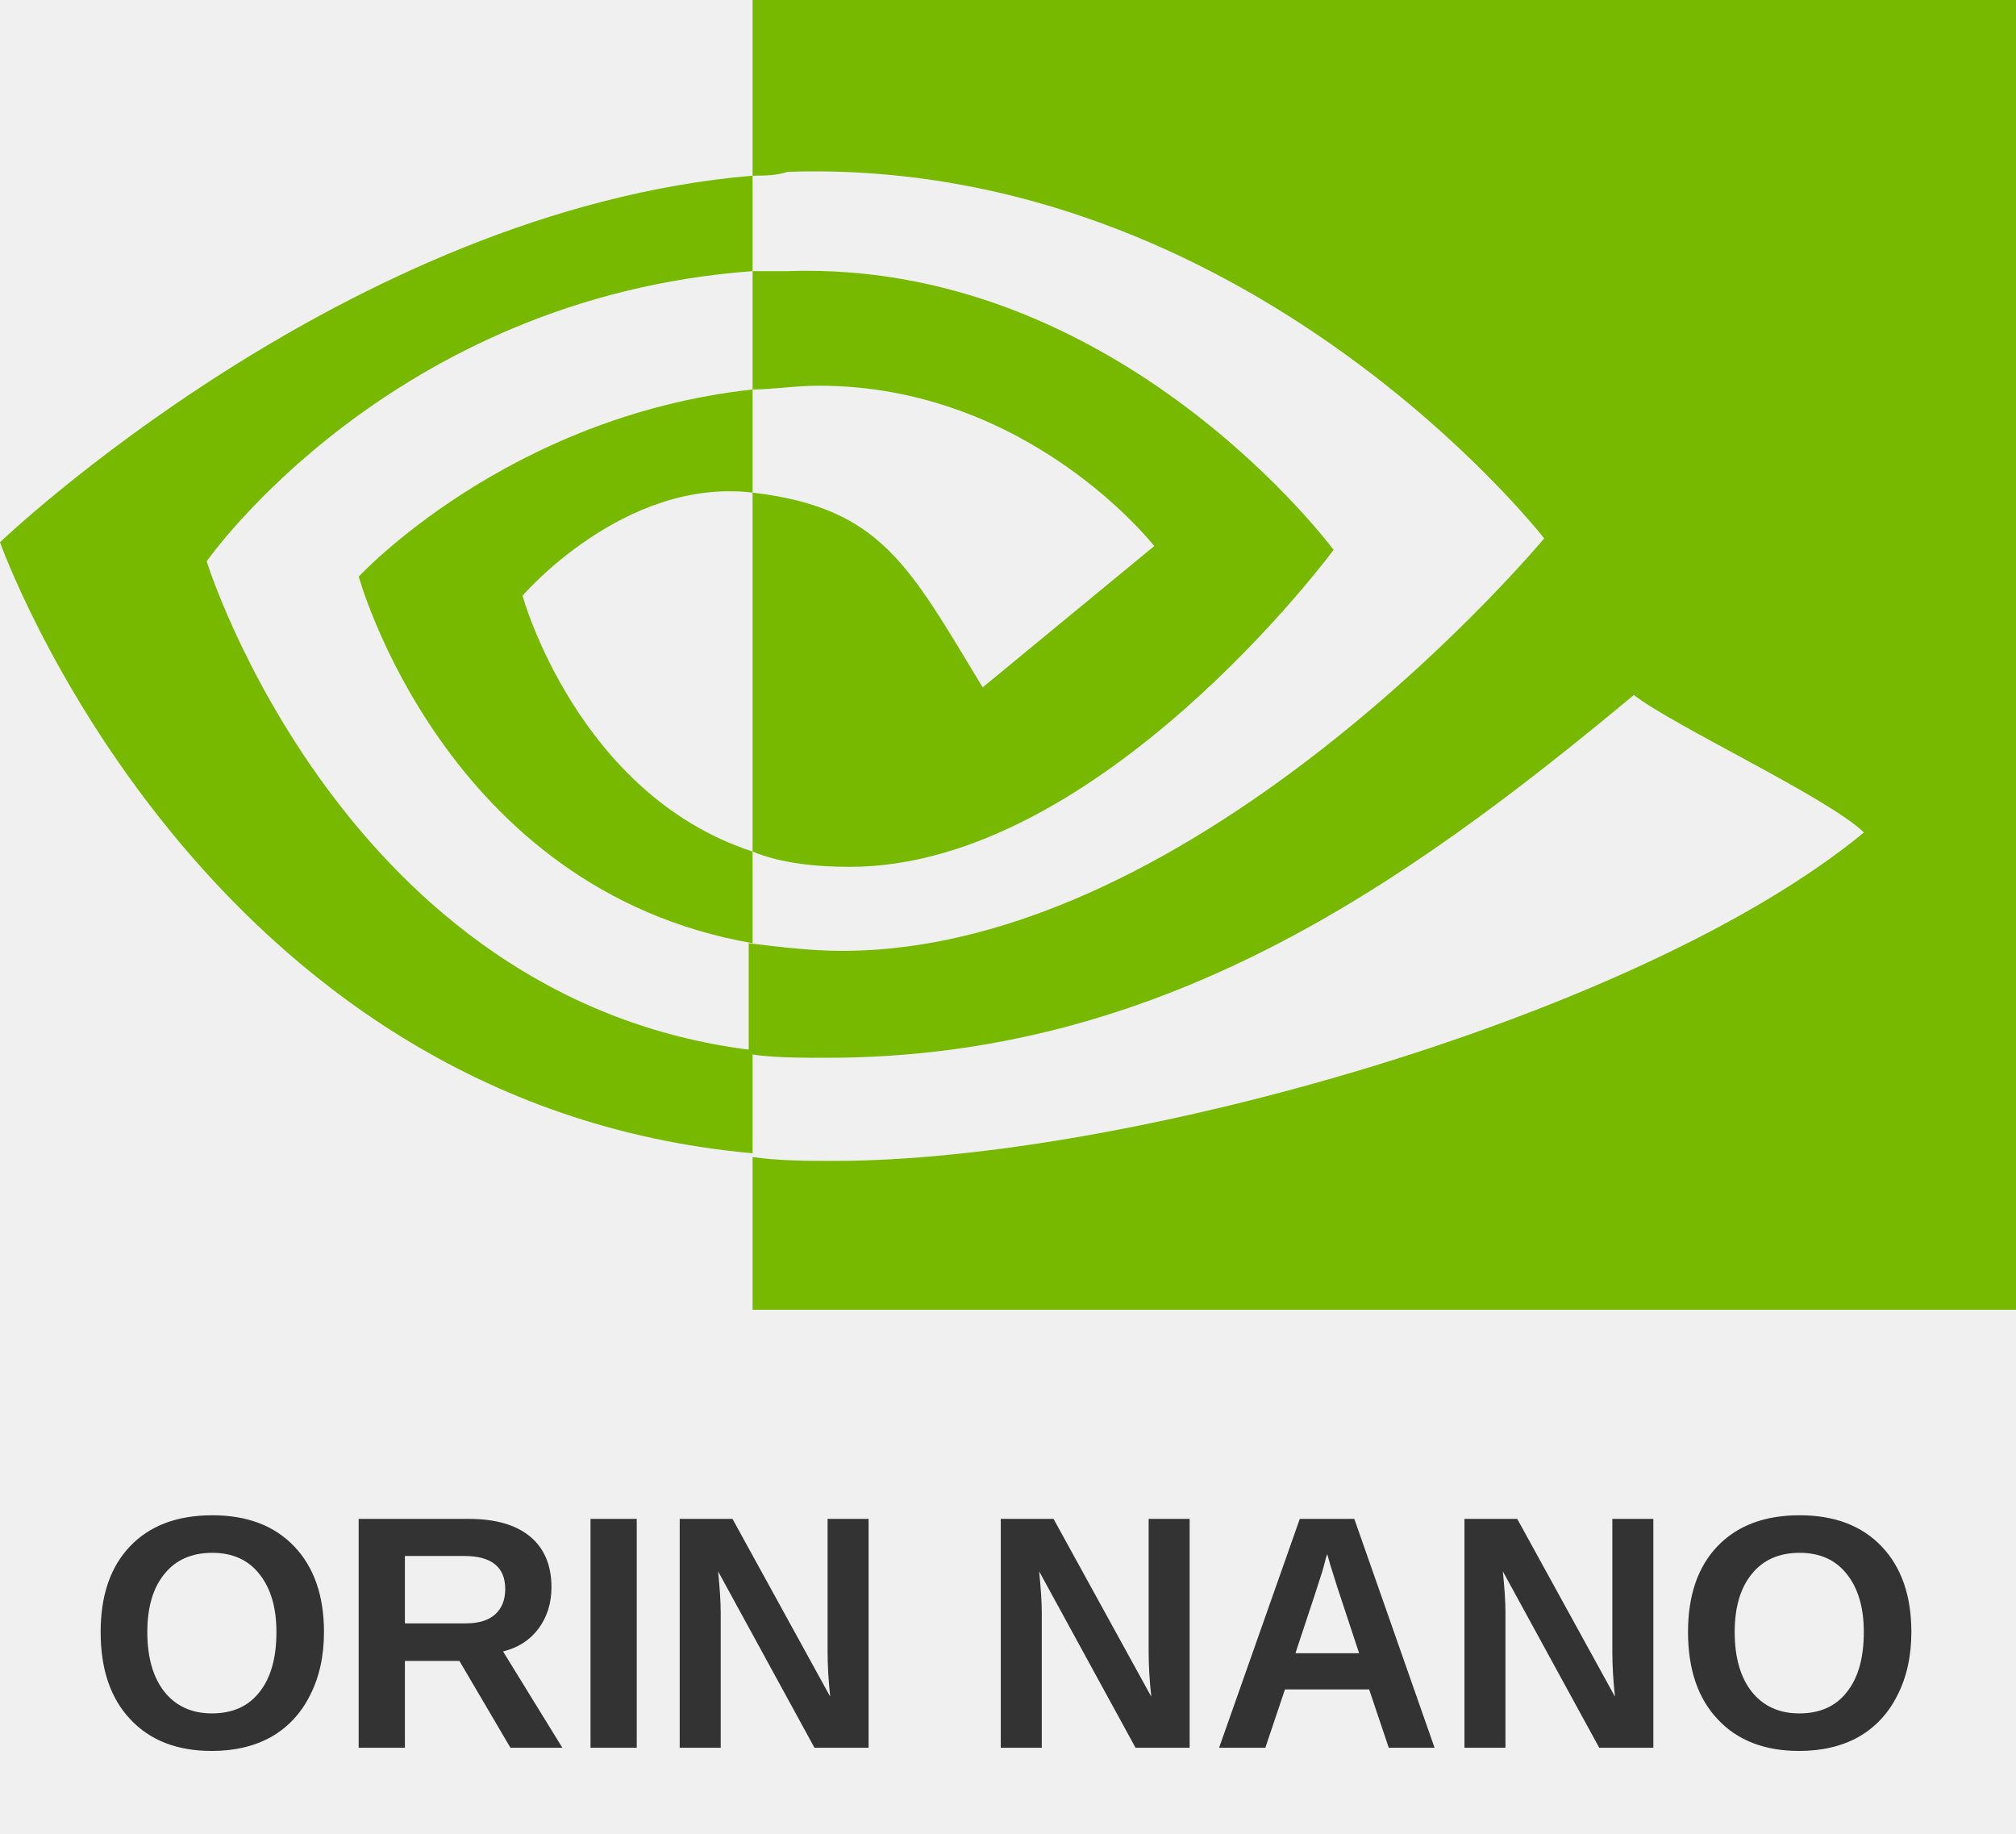
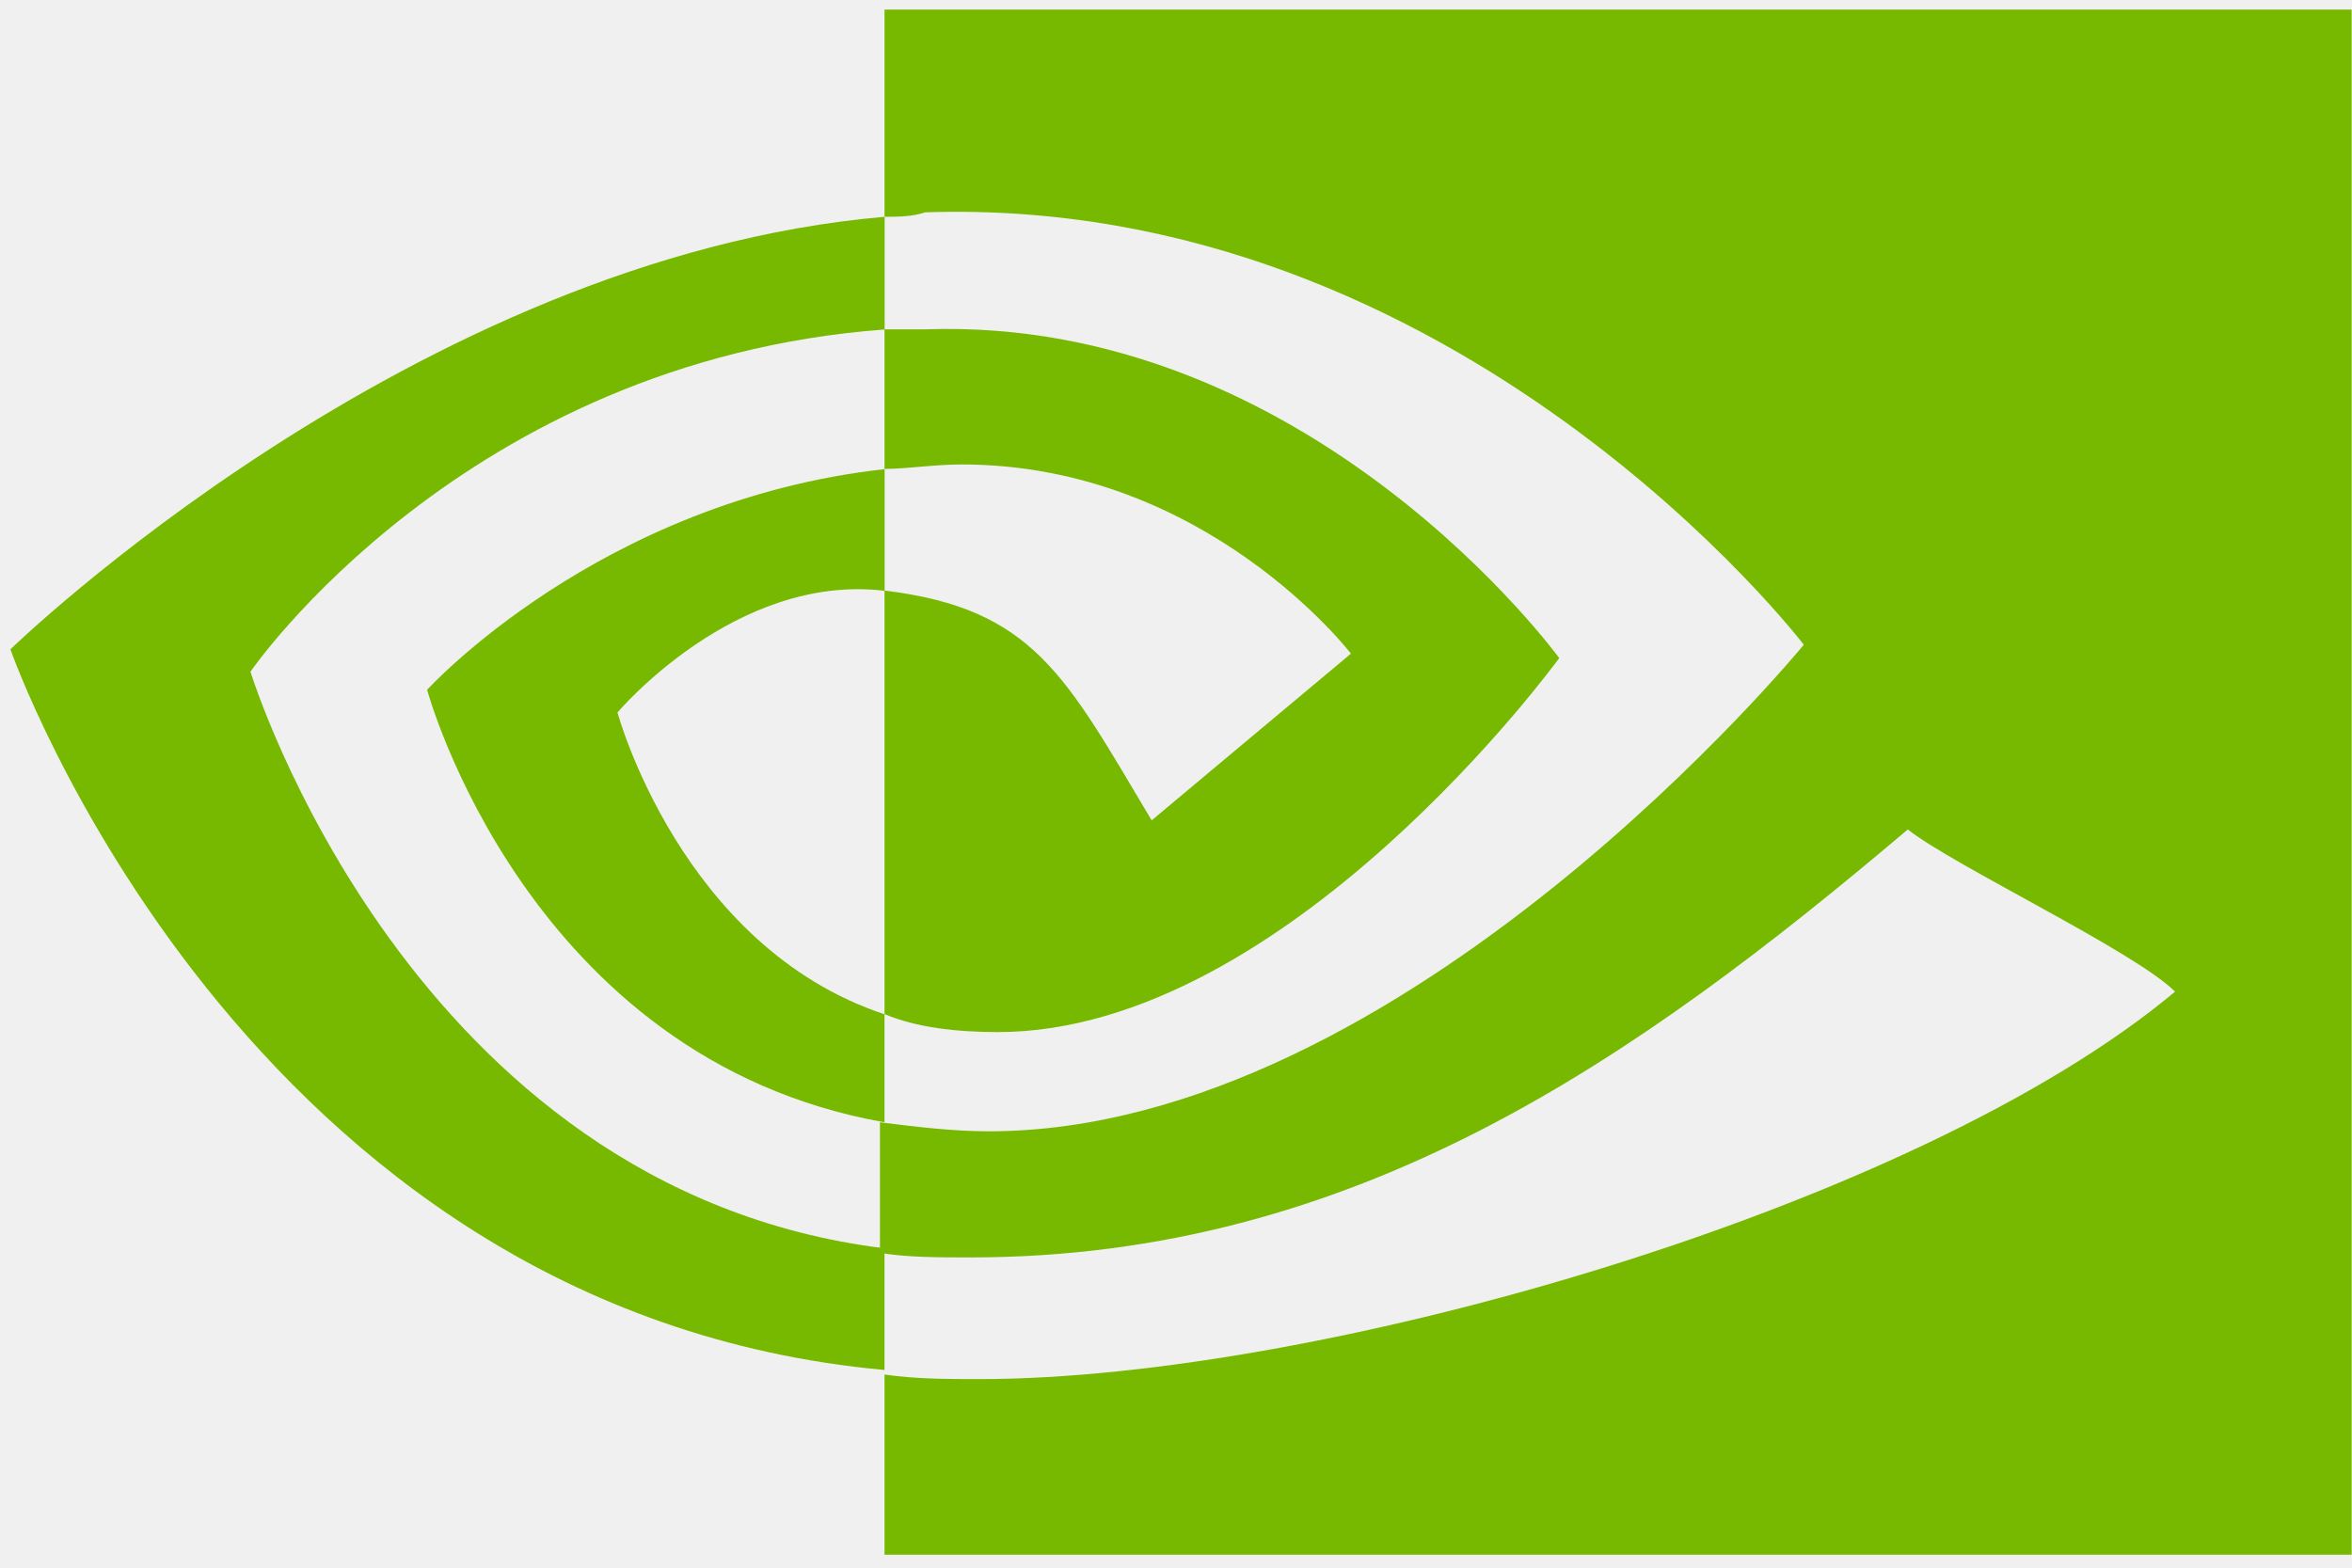
- <svg xmlns="http://www.w3.org/2000/svg" viewBox="7.971 12.372 51.7 47.006">
-   <path class="st0" d="M 13.271 26.766 C 13.271 26.766 17.971 20.009 27.271 19.324 L 27.271 16.876 C 16.871 17.757 7.971 26.276 7.971 26.276 C 7.971 26.276 13.071 40.67 27.271 41.943 L 27.271 39.299 C 16.771 38.026 13.271 26.766 13.271 26.766 Z" style="fill: rgb(119, 185, 0);" />
-   <path class="st0" d="M 27.271 34.207 L 27.271 36.557 C 19.371 35.186 17.171 27.157 17.171 27.157 C 17.171 27.157 20.971 23.045 27.271 22.359 L 27.271 25.003 C 23.971 24.612 21.371 27.647 21.371 27.647 C 21.371 27.647 22.771 32.739 27.271 34.207 Z" style="fill: rgb(119, 185, 0);" />
-   <path class="st0" d="M 27.271 12.372 L 27.271 16.876 C 27.571 16.876 27.871 16.876 28.171 16.778 C 39.971 16.387 47.571 26.178 47.571 26.178 C 47.571 26.178 38.771 36.753 29.571 36.753 C 28.771 36.753 27.971 36.655 27.171 36.557 L 27.171 39.397 C 27.771 39.495 28.471 39.495 29.171 39.495 C 37.671 39.495 43.871 35.186 49.871 30.193 C 50.871 30.976 54.871 32.836 55.771 33.718 C 50.071 38.418 36.871 42.139 29.371 42.139 C 28.671 42.139 27.971 42.139 27.271 42.041 L 27.271 45.957 L 59.671 45.957 L 59.671 12.372 L 27.271 12.372 Z" style="fill: rgb(119, 185, 0);" />
-   <path class="st0" d="M 27.271 22.359 L 27.271 19.324 C 27.571 19.324 27.871 19.324 28.171 19.324 C 36.671 19.03 42.171 26.472 42.171 26.472 C 42.171 26.472 36.171 34.599 29.771 34.599 C 28.871 34.599 27.971 34.501 27.271 34.207 L 27.271 25.003 C 30.571 25.395 31.271 26.864 33.171 29.997 L 37.571 26.374 C 37.571 26.374 34.371 22.262 28.971 22.262 C 28.371 22.262 27.771 22.359 27.271 22.359 Z" style="fill: rgb(119, 185, 0);" />
-   <text style="fill: rgb(51, 51, 51); font-family: Arial, sans-serif; font-size: 11.5px; font-weight: 700; white-space: pre;" transform="matrix(0.715944, 0, 0, 0.742327, 5.59617, 15.32722)" x="6.452" y="56.392">ORIN NANO</text>
+ <svg xmlns="http://www.w3.org/2000/svg" width="201" height="134" fill="none">
+   <g fill="#77B900" clip-path="url(#a)">
+     <path d="M21.4 57.42S39.6 30.85 75.6 28.16v-9.63C35.34 22 .89 55.5.89 55.5s19.75 56.6 74.7 61.6v-10.4c-40.64-5-54.18-49.28-54.18-49.28" />
+     <path d="M75.59 86.69v9.24C45.02 90.53 36.5 58.96 36.5 58.96S51.2 42.8 75.6 40.1v10.4c-12.77-1.54-22.83 10.4-22.83 10.4s5.41 20.02 22.83 25.8" />
+     <path d="M75.59.82v17.71c1.16 0 2.32 0 3.48-.38 45.66-1.55 75.08 36.96 75.08 36.96S120.09 96.7 84.49 96.7c-3.1 0-6.2-.39-9.29-.77v11.16c2.32.39 5.03.39 7.74.39 32.9 0 56.89-16.94 80.1-36.58 3.88 3.08 19.36 10.4 22.84 13.86-22.06 18.48-73.14 33.12-102.17 33.12-2.7 0-5.41 0-8.12-.39v15.4h125.38V.82z" />
+     <path d="M75.59 40.1V28.15h3.48c32.9-1.16 54.18 28.1 54.18 28.1s-23.22 31.97-47.99 31.97c-3.48 0-6.96-.39-9.67-1.54v-36.2c12.77 1.54 15.48 7.32 22.83 19.64l17.03-14.25s-12.39-16.17-33.28-16.17c-2.33 0-4.65.38-6.58.38" />
+   </g>
+   <defs>
+     <clipPath id="a">
+       <path fill="#fff" d="M0 .18h201v133H0z" />
+     </clipPath>
+   </defs>
</svg>
